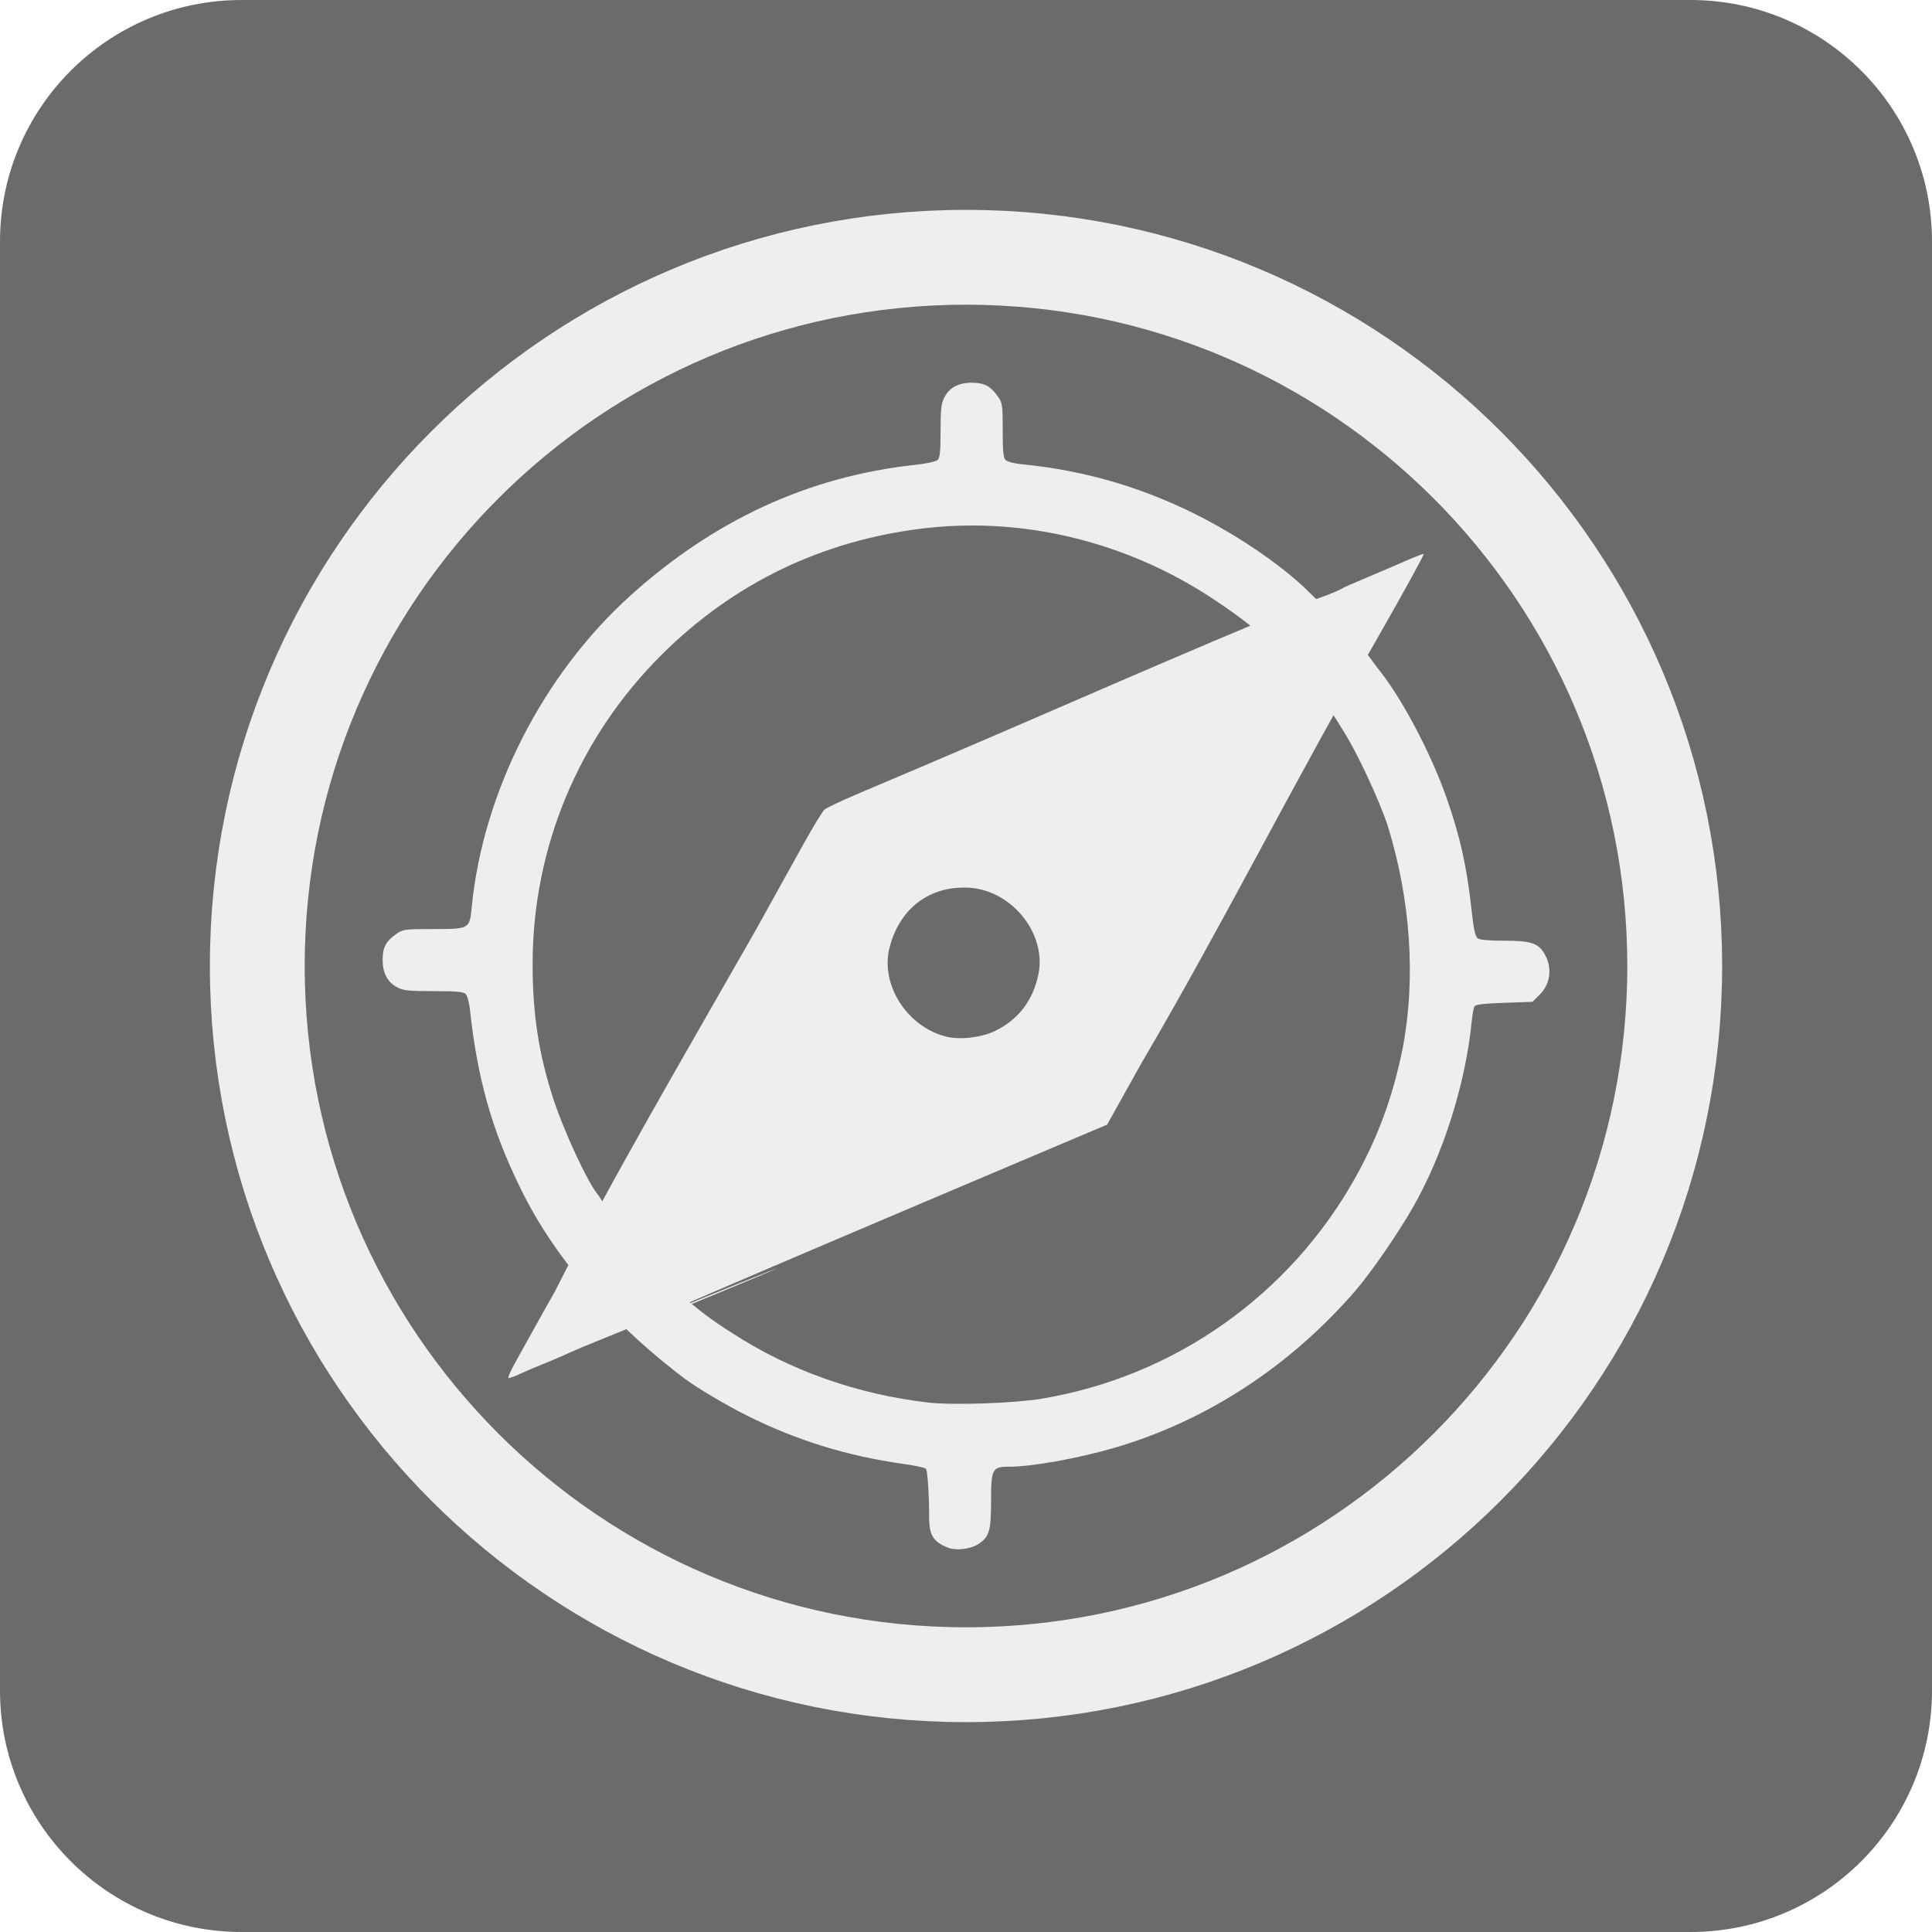
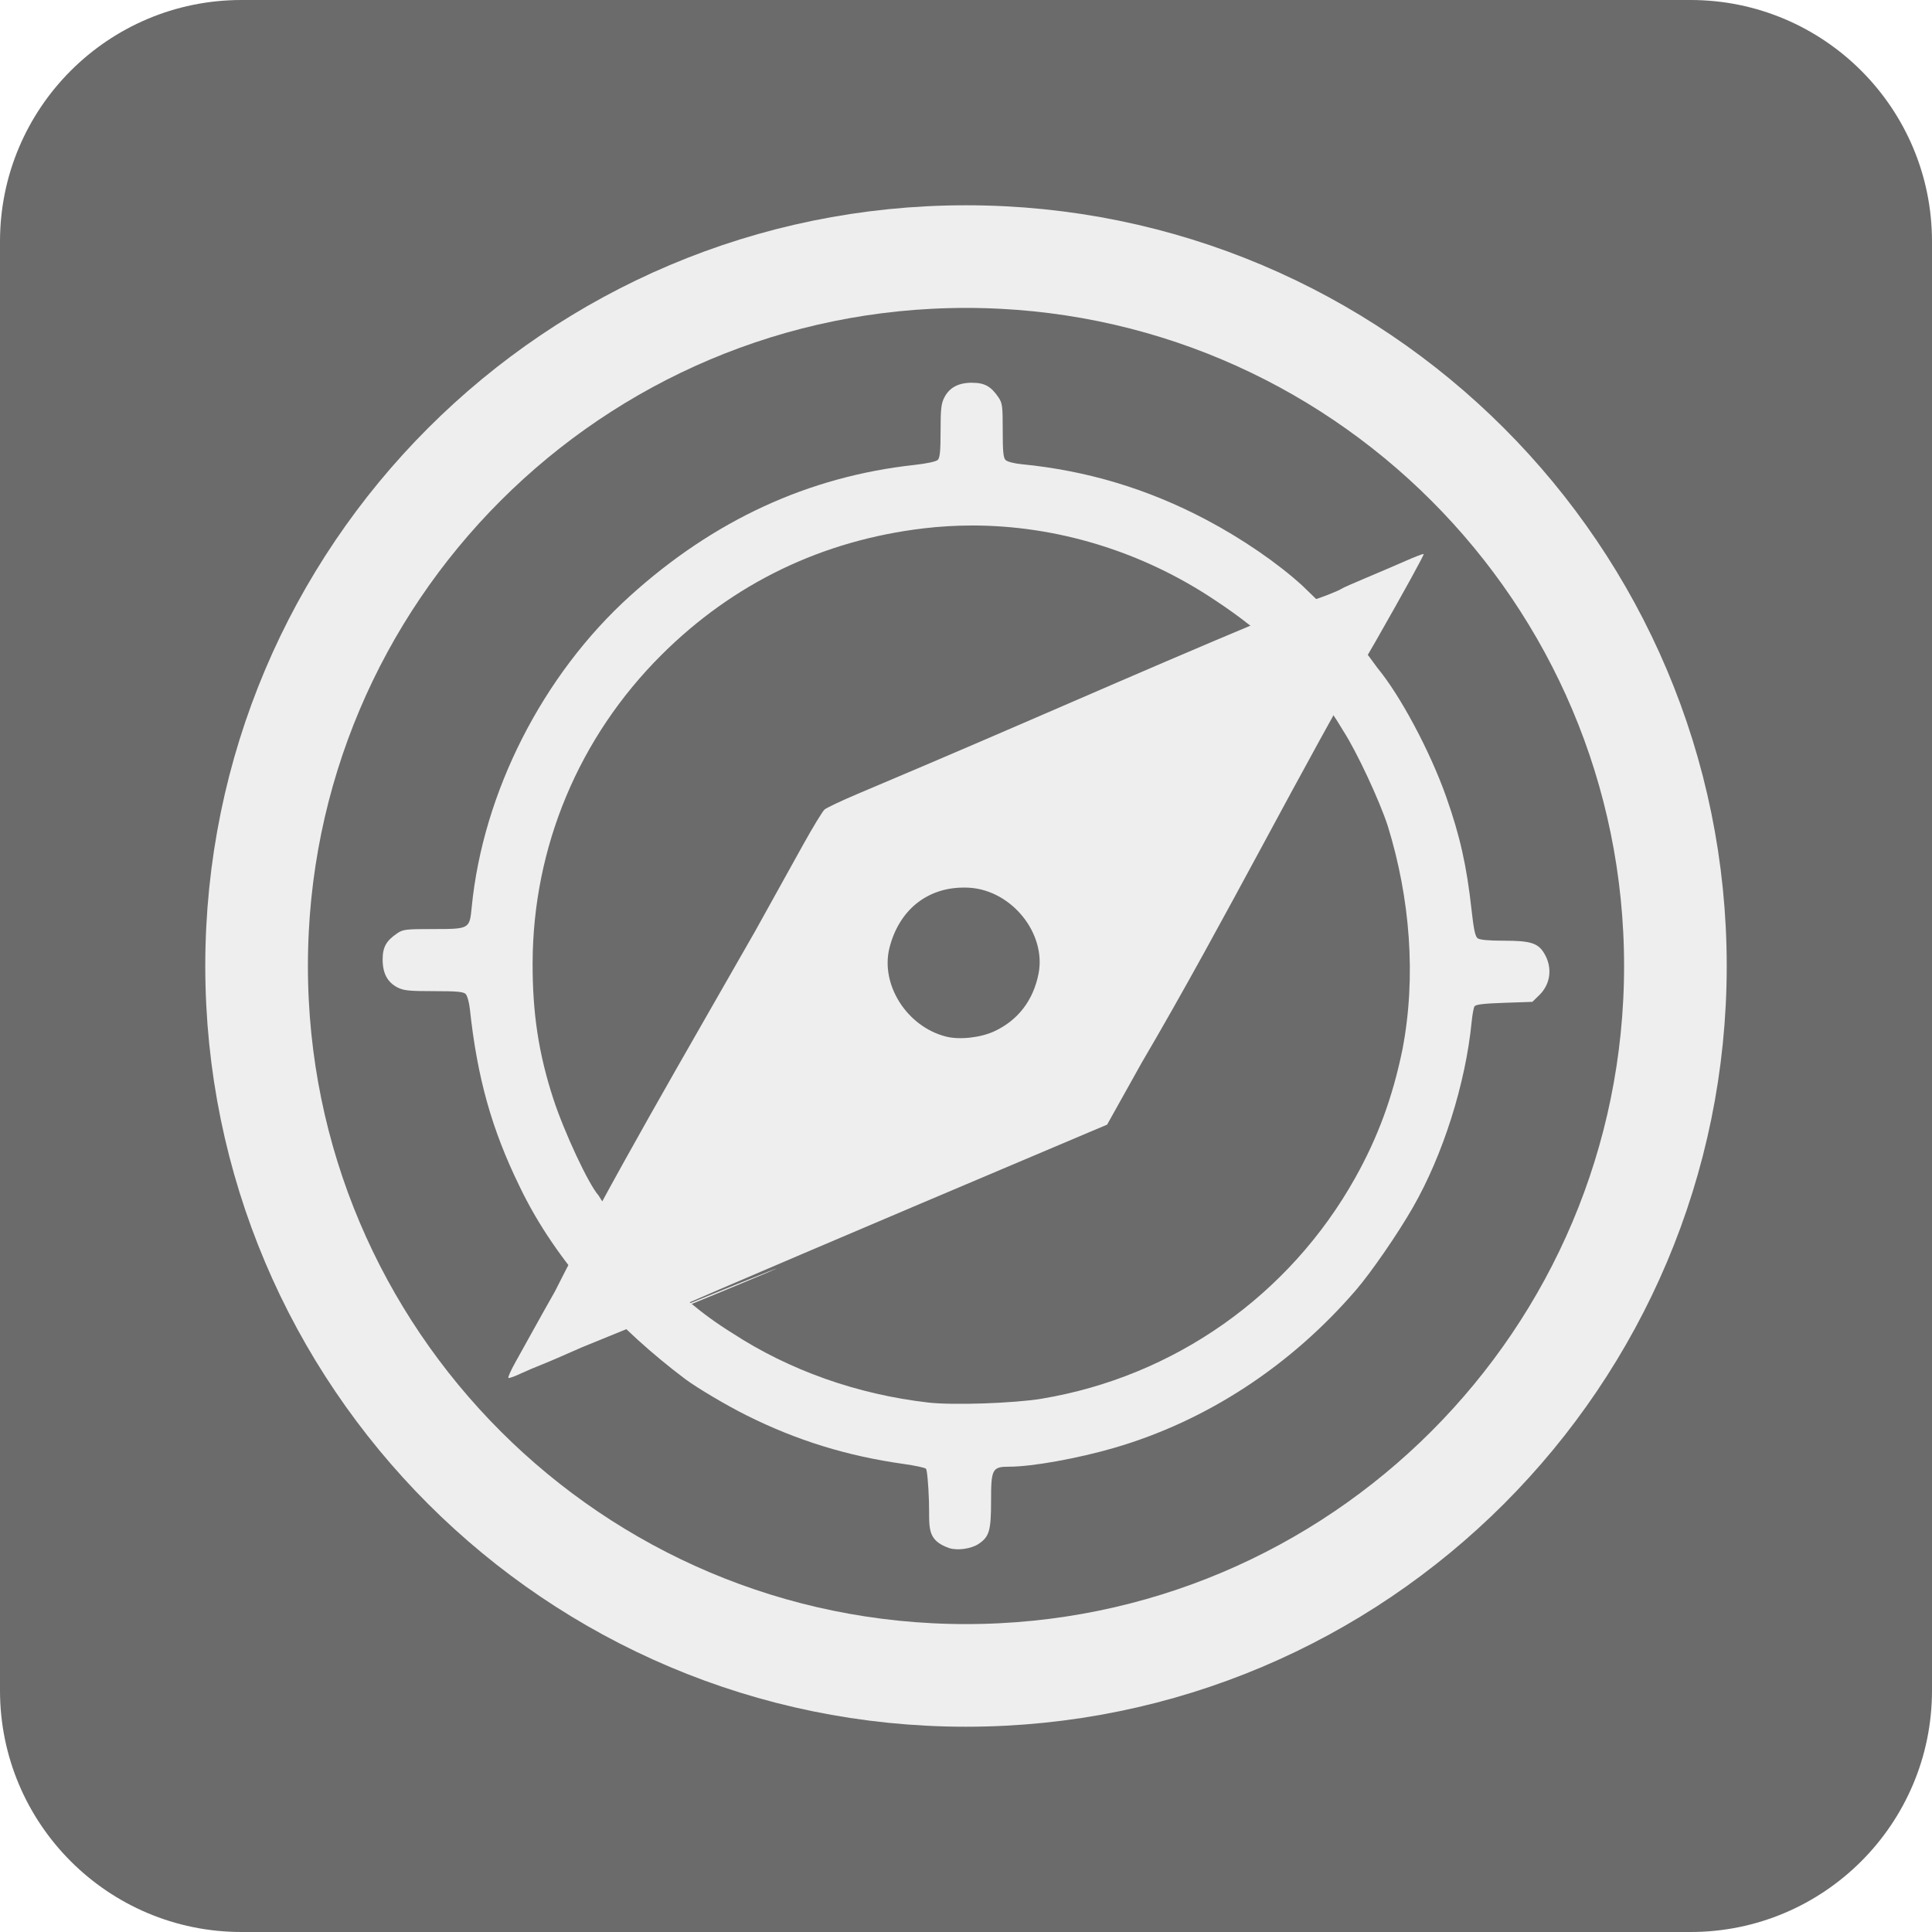
<svg xmlns="http://www.w3.org/2000/svg" width="128" height="128" viewBox="0 0 128 128">
  <rect fill="#6B6B6B" x="0" y="0" width="128" height="128" rx="16" ry="16" />
  <g>
    <path fill="#eee" d="m 94.289,36.705 c -0.129,0.024 -0.609,0.213 -1.157,0.454 -0.627,0.276 -1.803,0.78 -2.616,1.121 -0.813,0.341 -1.537,0.66 -1.607,0.711 -0.222,0.161 -1.775,0.763 -1.969,0.763 -8.724,3.566 -16.87,7.209 -25.613,10.93 -1.45,0.617 -3.497,1.484 -4.545,1.929 -1.048,0.445 -2.015,0.903 -2.15,1.017 -0.134,0.114 -0.771,1.16 -1.419,2.327 -0.647,1.167 -2.077,3.742 -3.175,5.722 -4.59,8.059 -9.661,16.695 -13.277,23.89 -0.371,0.653 -0.98,1.735 -1.35,2.407 -0.371,0.672 -0.932,1.685 -1.25,2.25 -0.318,0.566 -0.531,1.047 -0.474,1.069 0.057,0.022 0.408,-0.105 0.784,-0.281 0.376,-0.176 1.005,-0.443 1.394,-0.595 0.389,-0.151 1.607,-0.675 2.708,-1.165 40.339,-16.488 -33.293,14.051 33.49,-14.201 l 1.286,-0.542 2.291,-4.103 c 5.464,-9.294 10.675,-19.71 15.471,-27.868 1.902,-3.333 3.254,-5.791 3.211,-5.835 -0.003,-0.003 -0.014,-0.003 -0.032,0 z m -30.544,22.101 c 0.158,-0.003 0.316,-0.002 0.478,0.008 2.815,0.177 5.111,3.036 4.581,5.706 -0.349,1.757 -1.357,3.071 -2.917,3.801 -0.914,0.428 -2.305,0.582 -3.199,0.358 -2.602,-0.653 -4.381,-3.453 -3.753,-5.903 0.628,-2.451 2.441,-3.929 4.81,-3.97 z" />
    <path fill="#eee" d="m 64.397,25.356 c -0.903,0.002 -1.495,0.319 -1.836,0.985 -0.205,0.4 -0.245,0.76 -0.245,2.21 0,1.328 -0.044,1.776 -0.185,1.917 -0.112,0.112 -0.724,0.244 -1.575,0.338 -7.005,0.773 -13.261,3.656 -18.814,8.676 -5.791,5.235 -9.751,13.025 -10.492,20.639 -0.139,1.424 -0.146,1.431 -2.544,1.431 -1.836,0 -2.004,0.02 -2.399,0.289 -0.724,0.493 -0.958,0.918 -0.956,1.74 0.002,0.903 0.319,1.499 0.985,1.84 0.407,0.209 0.763,0.245 2.403,0.245 1.522,0 1.964,0.039 2.114,0.189 0.104,0.104 0.229,0.552 0.277,0.997 0.492,4.563 1.443,7.96 3.287,11.738 2.468,5.168 6.678,9.537 10.974,12.771 0.823,0.613 2.745,1.749 4.079,2.415 3.328,1.661 6.651,2.688 10.4,3.215 0.741,0.104 1.407,0.246 1.479,0.317 0.072,0.072 0.162,1.048 0.197,2.174 0.053,1.681 -0.218,2.538 1.346,3.086 0.568,0.175 1.471,0.041 1.957,-0.289 0.696,-0.473 0.812,-0.874 0.812,-2.845 0,-2.116 0.076,-2.262 1.21,-2.262 1.5,0 4.514,-0.542 6.928,-1.242 6.112,-1.772 11.702,-5.421 16.05,-10.476 1.002,-1.165 2.759,-3.716 3.753,-5.449 2,-3.486 3.496,-8.204 3.898,-12.3 0.046,-0.47 0.13,-0.933 0.189,-1.029 0.079,-0.128 0.601,-0.19 1.973,-0.237 l 1.861,-0.064 0.458,-0.446 c 0.765,-0.742 0.89,-1.851 0.313,-2.789 -0.407,-0.662 -0.908,-0.816 -2.648,-0.816 -1.025,0 -1.604,-0.053 -1.748,-0.161 -0.162,-0.122 -0.261,-0.584 -0.406,-1.897 -0.319,-2.897 -0.766,-4.89 -1.672,-7.458 -1.059,-3.003 -3.031,-6.705 -4.557,-8.551 -1.635,-2.272 -2.348,-2.908 -4.971,-5.449 -1.645,-1.503 -3.991,-3.113 -6.381,-4.376 -3.865,-2.043 -7.898,-3.254 -12.228,-3.677 -0.496,-0.048 -0.951,-0.168 -1.061,-0.277 -0.151,-0.151 -0.189,-0.566 -0.189,-1.965 0,-1.626 -0.024,-1.808 -0.289,-2.198 -0.493,-0.724 -0.922,-0.958 -1.744,-0.956 z m -0.04,9.459 c 5.644,-0.01 11.319,1.715 16.154,4.959 3.229,2.125 6.233,4.832 8.507,8.684 0.879,1.368 2.368,4.556 2.925,6.261 1.478,4.785 1.899,9.982 0.976,14.796 -0.65,3.172 -1.626,5.827 -3.134,8.523 -4.361,7.794 -12.005,13.175 -20.783,14.631 -1.835,0.304 -5.867,0.441 -7.502,0.253 -4.716,-0.542 -9.204,-2.134 -12.996,-4.609 -4.089,-2.529 -6.964,-6.056 -8.849,-9.11 -0.66,-0.739 -2.27,-4.18 -2.994,-6.397 -0.972,-2.979 -1.384,-5.671 -1.374,-9.005 0.022,-7.684 3.06,-14.952 8.535,-20.41 4.769,-4.755 10.667,-7.597 17.408,-8.39 1.038,-0.122 2.081,-0.183 3.126,-0.185 z" />
-     <path style="fill: none; stroke: #eee; stroke-width: 6.8" d="m 111.987,67.213 a 50.816,50.816 0 1 1 -101.632,0 50.816,50.816 0 1 1 101.632,0 z" transform="matrix(0.9240037,0,0,0.9240034,7.478016,1.895162)" />
+     <circle style="fill: none; stroke: #eee; stroke-width: 6.8" cx="64" cy="64" r="47" />
  </g>
</svg>
